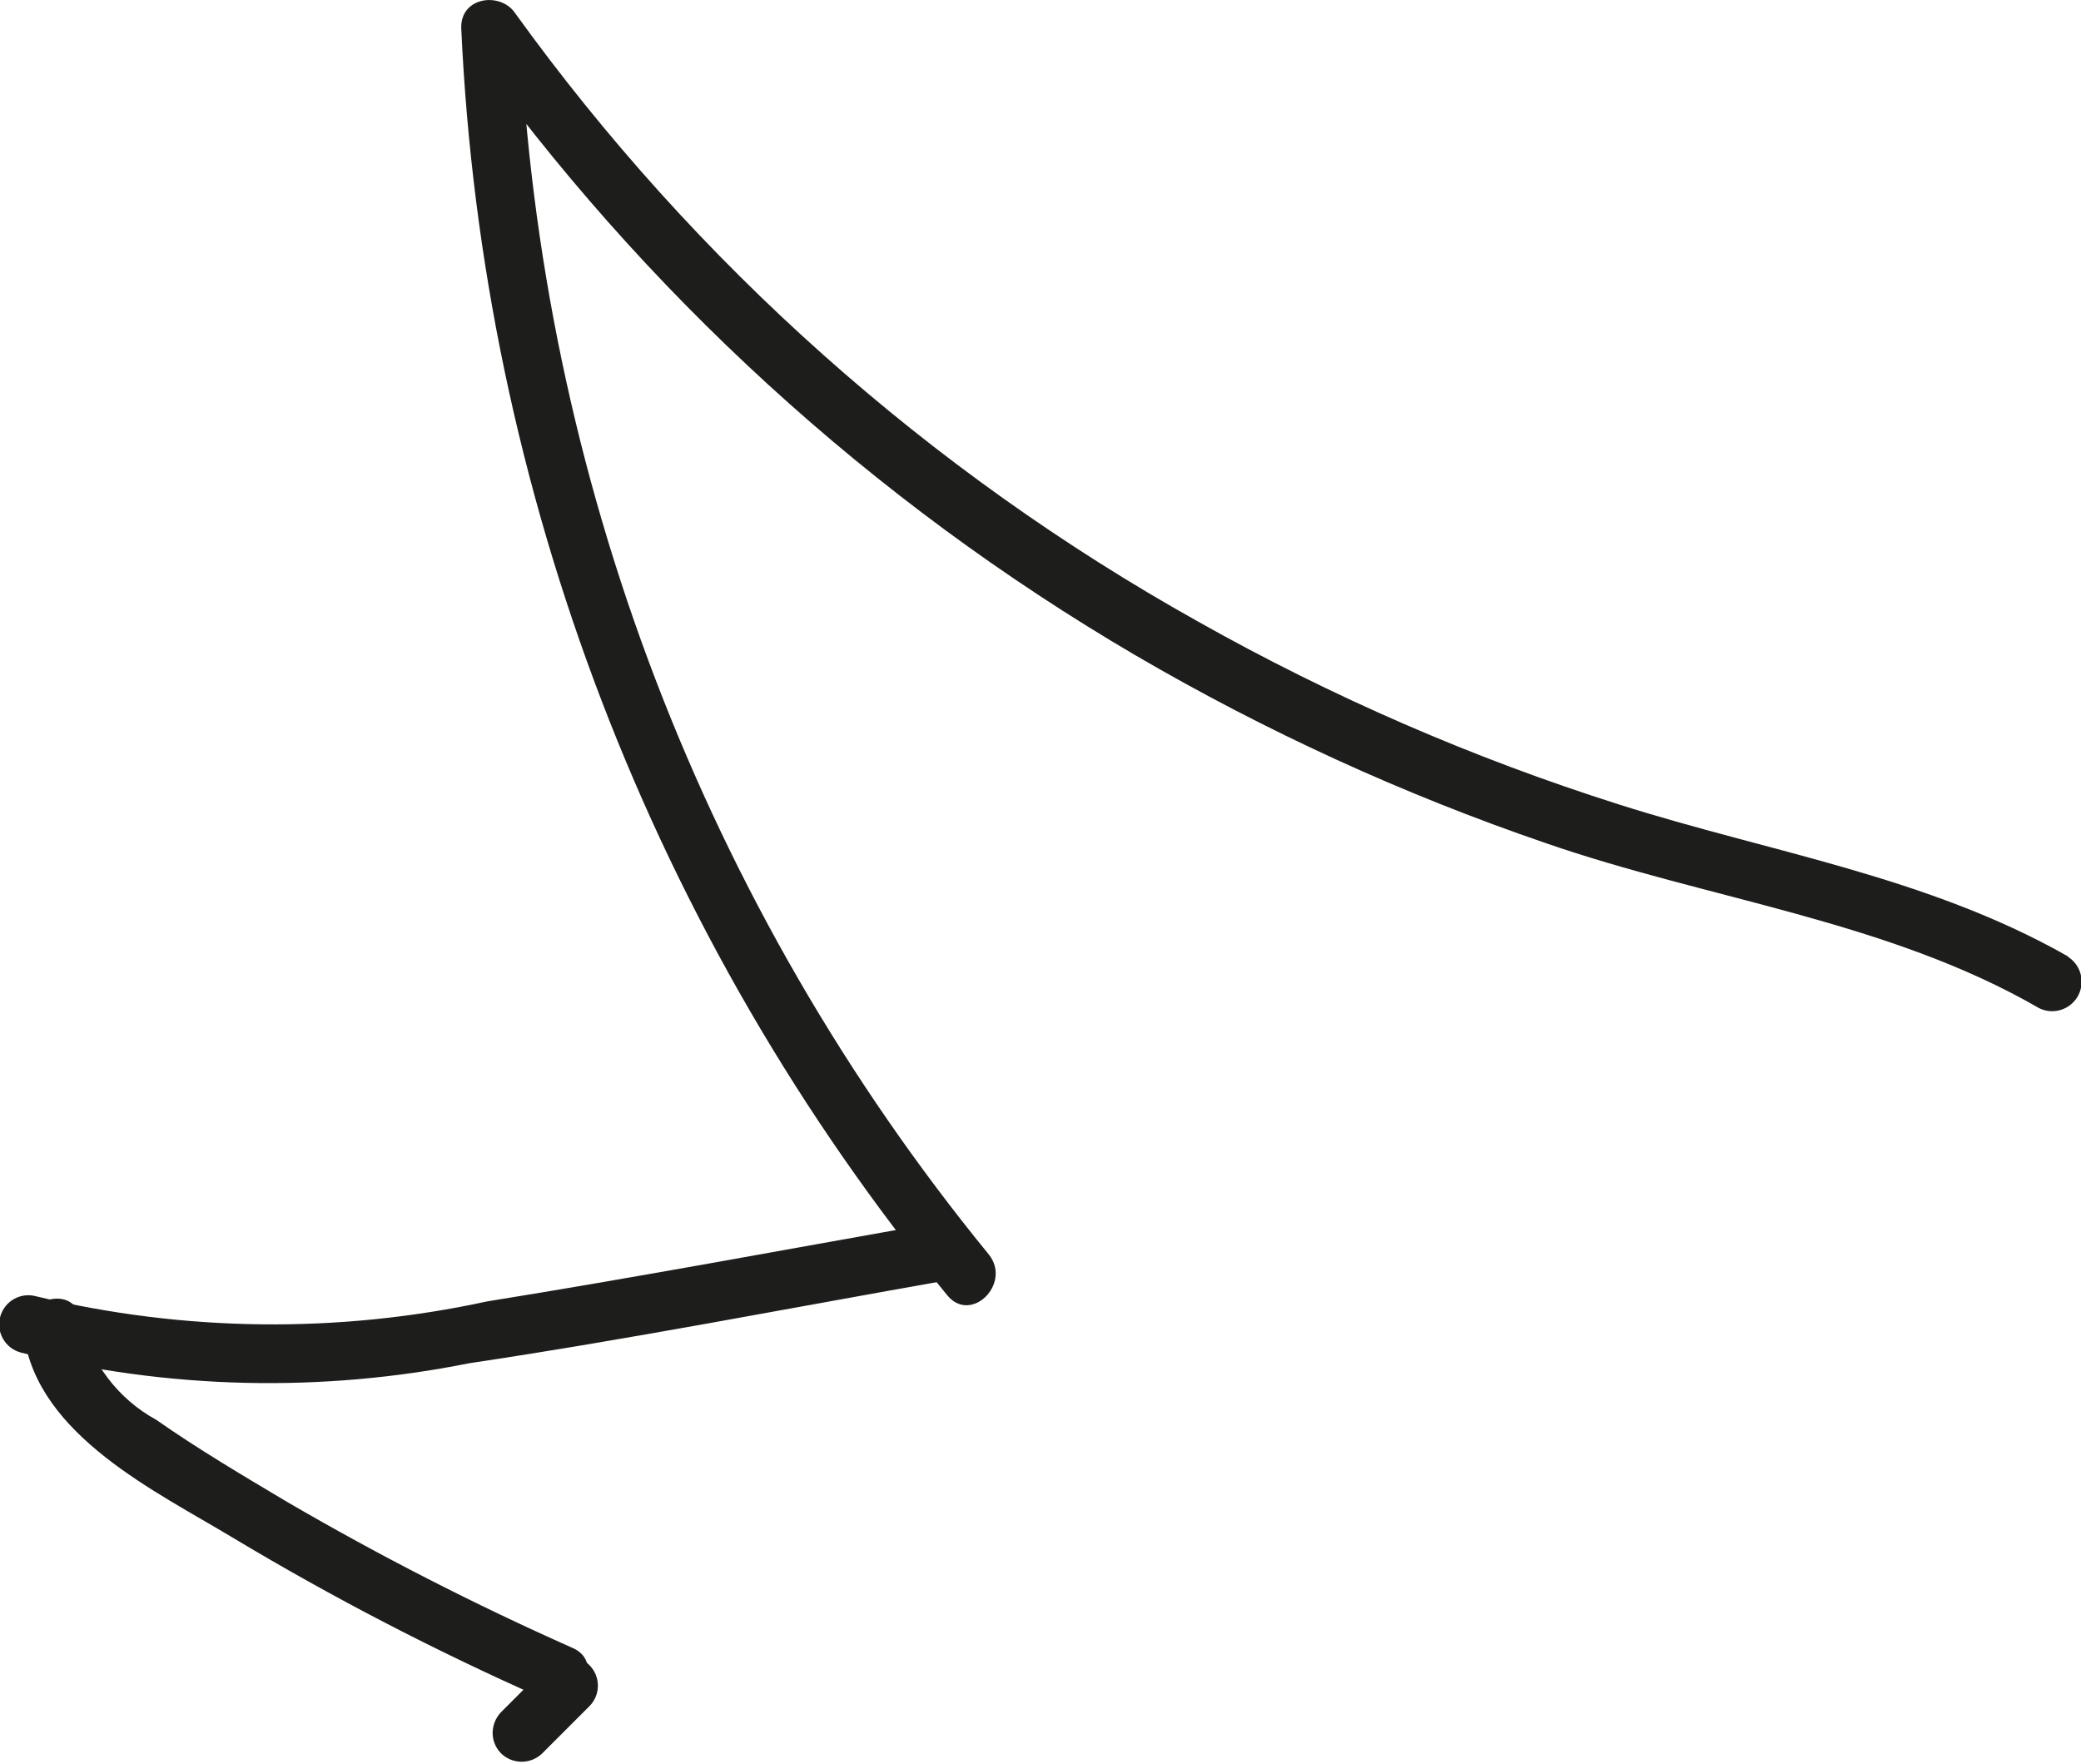
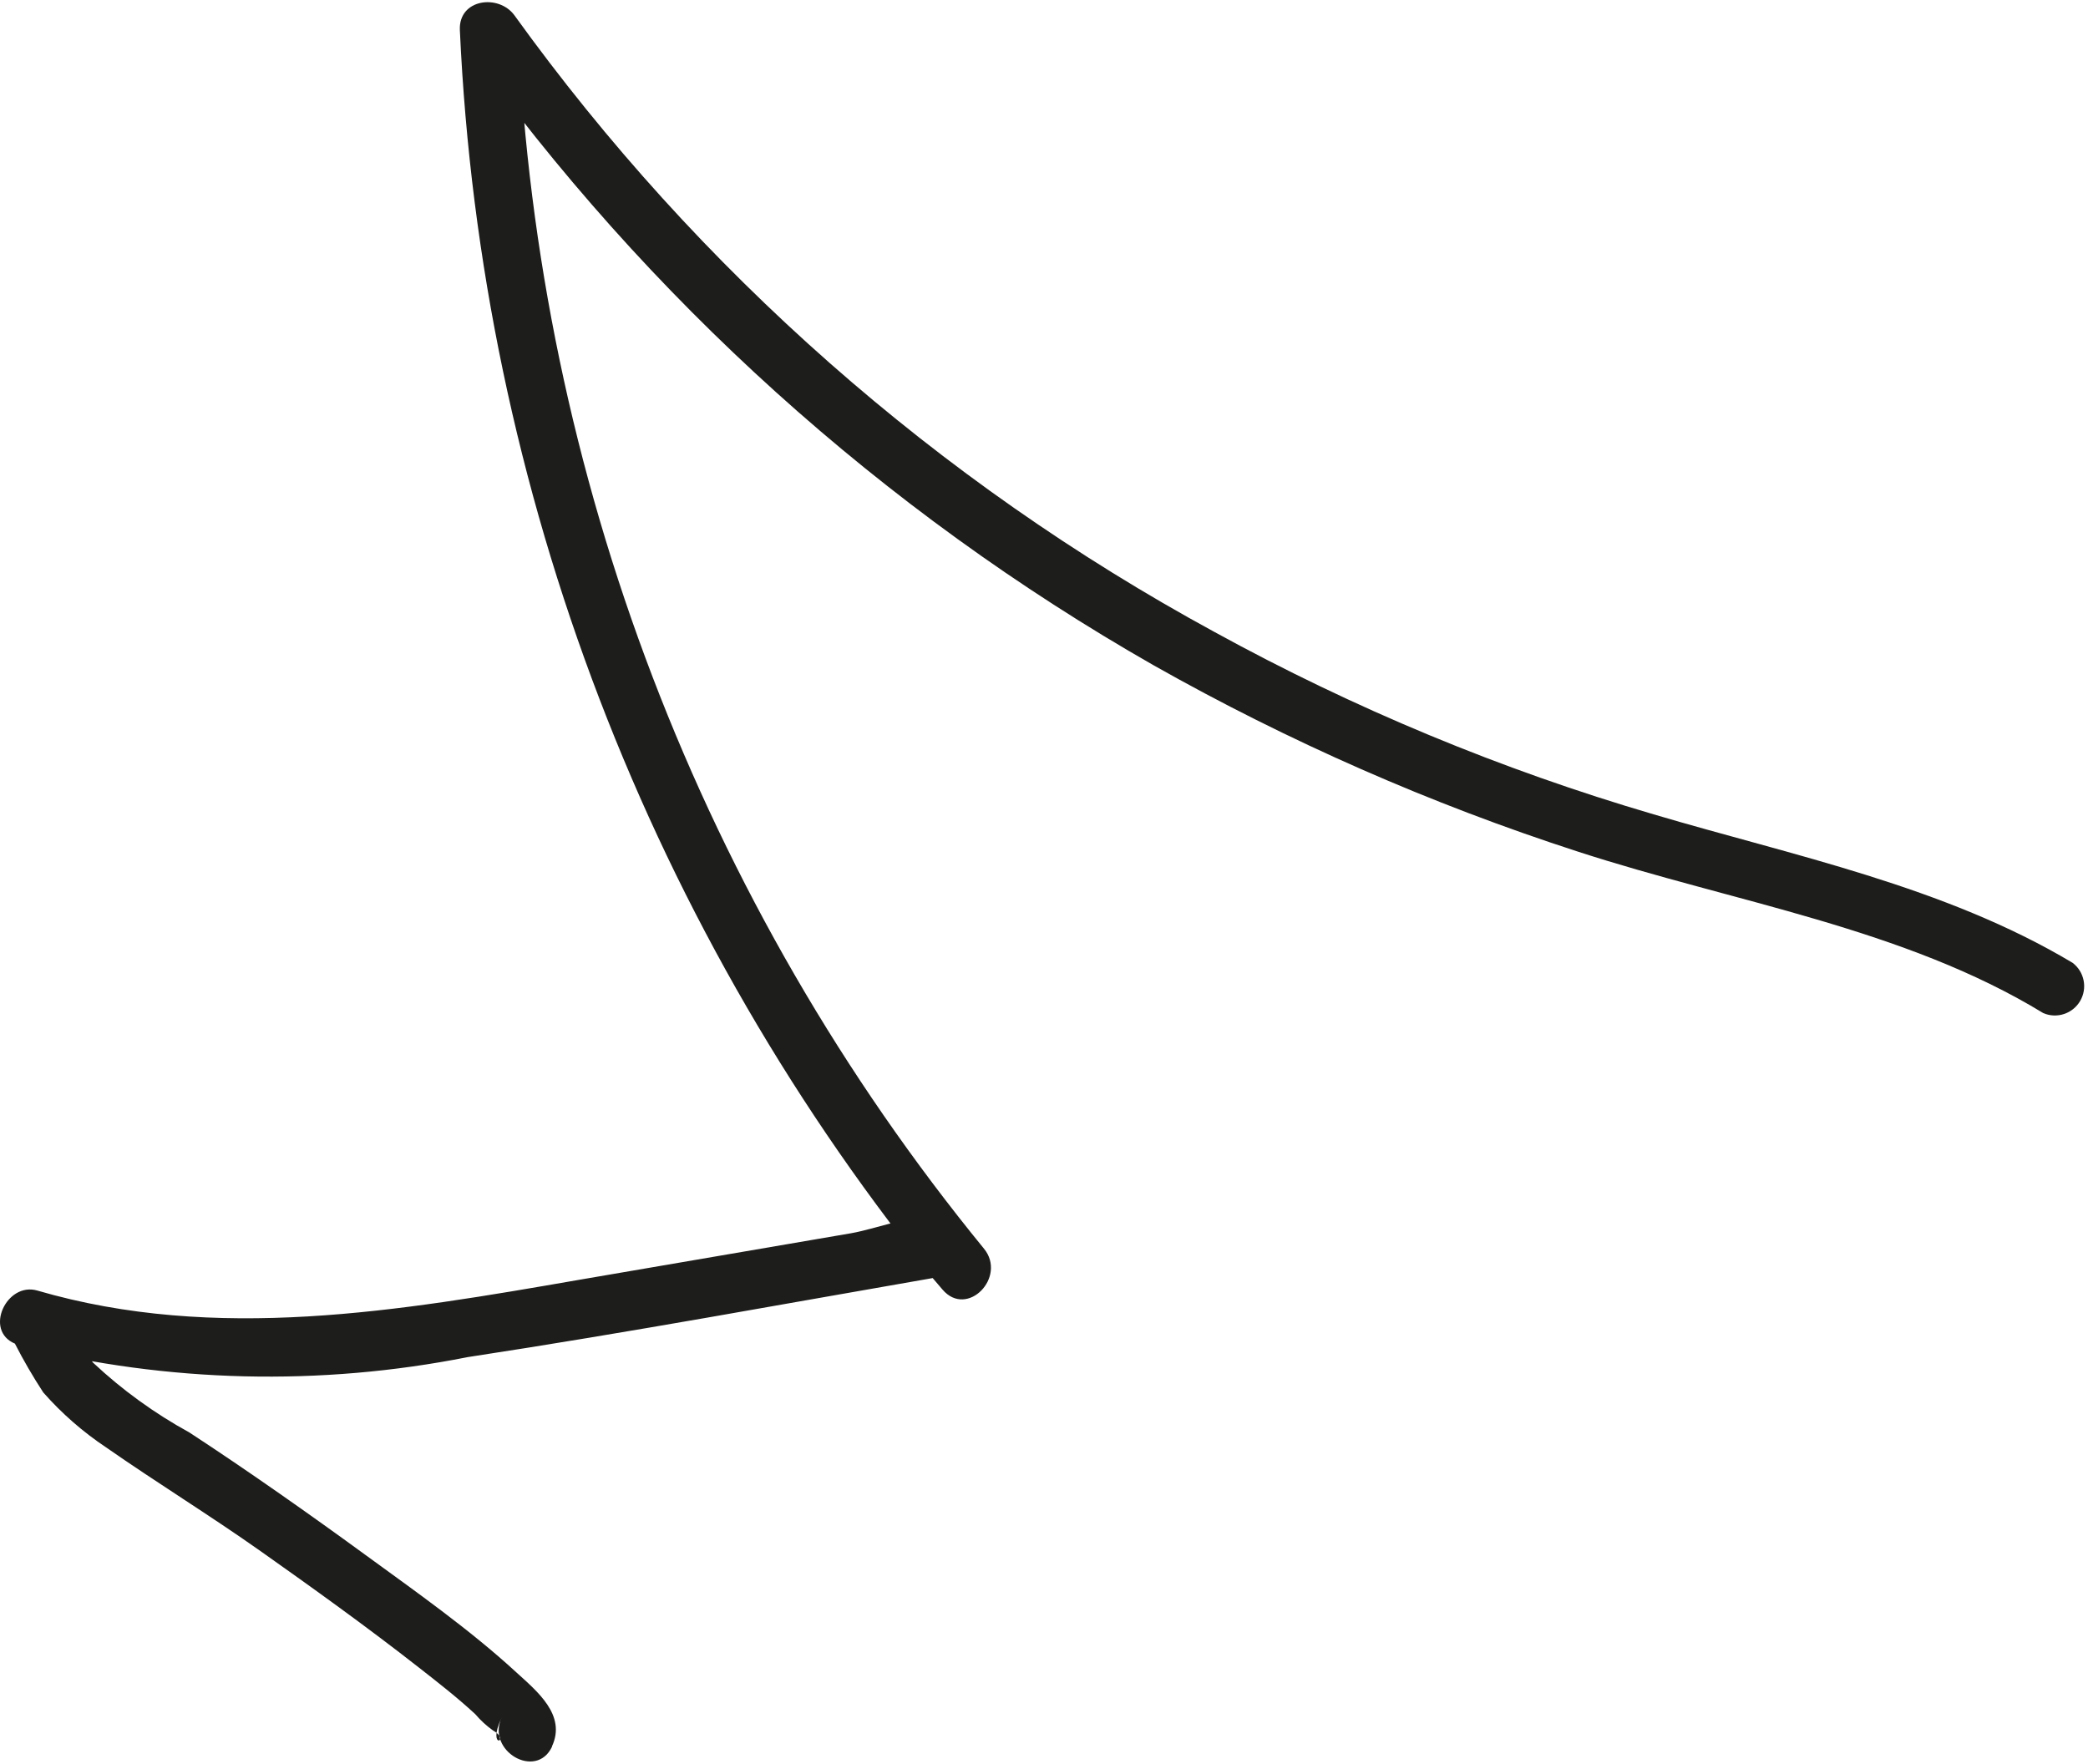
- <svg xmlns="http://www.w3.org/2000/svg" viewBox="0 0 44.44 37.65">
+ <svg xmlns="http://www.w3.org/2000/svg" width="90px" height="76px" viewBox="0 0 44.86 37.79">
  <defs>
    <style>.cls-1{fill:#1d1d1b;}</style>
  </defs>
  <g id="Layer_2" data-name="Layer 2">
-     <g id="Слой_5" data-name="Слой 5">
-       <path class="cls-1" d="M44.14,20.41c-3-1.7-6.35-2.21-9.56-3.23a47.68,47.68,0,0,1-9-3.91A45.08,45.08,0,0,1,11,.28C10.69-.18,9.83-.07,9.85.6A45.94,45.94,0,0,0,20.23,27.66c.51.62,1.39-.26.88-.88A44.58,44.58,0,0,1,11.1.6L9.94.91A46.27,46.27,0,0,0,24.26,14,48.53,48.53,0,0,0,33,18c3.49,1.21,7.32,1.66,10.55,3.53a.63.63,0,0,0,.64-1.08Z" />
-       <path class="cls-1" d="M19.89,26.13c-3.16.56-6.32,1.15-9.49,1.66a21.59,21.59,0,0,1-9.63-.11.62.62,0,0,0-.33,1.2,21.81,21.81,0,0,0,9.58.23c3.41-.51,6.8-1.17,10.2-1.77.79-.14.45-1.35-.33-1.21Z" />
-       <path class="cls-1" d="M.51,28.51c.3,2.15,2.83,3.34,4.47,4.33a60.08,60.08,0,0,0,6.62,3.43c.72.32,1.36-.76.63-1.08a62.51,62.51,0,0,1-6.1-3.12c-.94-.56-1.89-1.12-2.79-1.75a3.27,3.27,0,0,1-1.62-2.14c-.11-.79-1.32-.45-1.21.33Z" />
-       <path class="cls-1" d="M11.7,35.56l-1,1a.65.65,0,0,0-.18.44.62.62,0,0,0,.18.44.63.63,0,0,0,.88,0l1-1a.62.62,0,0,0,0-.89.6.6,0,0,0-.44-.18.65.65,0,0,0-.44.18Z" />
+     <g id="волосики">
+       <g id="baby-cat-head-6">
+         <path class="cls-1" d="M11.86,37.47c.31-.67-.32-1.18-.77-1.59-1-.92-2.17-1.74-3.28-2.55s-2.47-1.77-3.74-2.6A10.19,10.19,0,0,1,2,29.23C1.55,28.7,1.61,28,1,27.74L.47,28.88a22,22,0,0,0,9.58.23c3.48-.53,6.94-1.17,10.4-1.77l-.61-.16.41.48c.53.62,1.39-.27.89-.88A44.52,44.52,0,0,1,11.13.6L10,.91A46.53,46.53,0,0,0,24.79,14.25a49.67,49.67,0,0,0,9.11,4c3.35,1.09,7,1.64,10,3.47a.63.63,0,0,0,.63-1.08c-2.76-1.65-6-2.3-9-3.19a47.25,47.25,0,0,1-9.44-3.92A45.07,45.07,0,0,1,11.05.28c-.34-.46-1.2-.35-1.17.32A46,46,0,0,0,20.25,27.66l.89-.88c-.2-.23-.39-.55-.69-.65-.59-.19-1.58.22-2.17.32l-5.84,1c-3.86.67-7.8,1.35-11.64.23-.66-.19-1.15.86-.48,1.14a11.46,11.46,0,0,0,.61,1.05,6.89,6.89,0,0,0,1.35,1.18c1.09.76,2.23,1.46,3.32,2.23s2.29,1.63,3.4,2.5c.41.32.82.64,1.21,1a2.11,2.11,0,0,0,.38.35c.41.23-.15.44.19-.28-.34.72.74,1.35,1.08.63Z" />
+       </g>
    </g>
  </g>
</svg>
